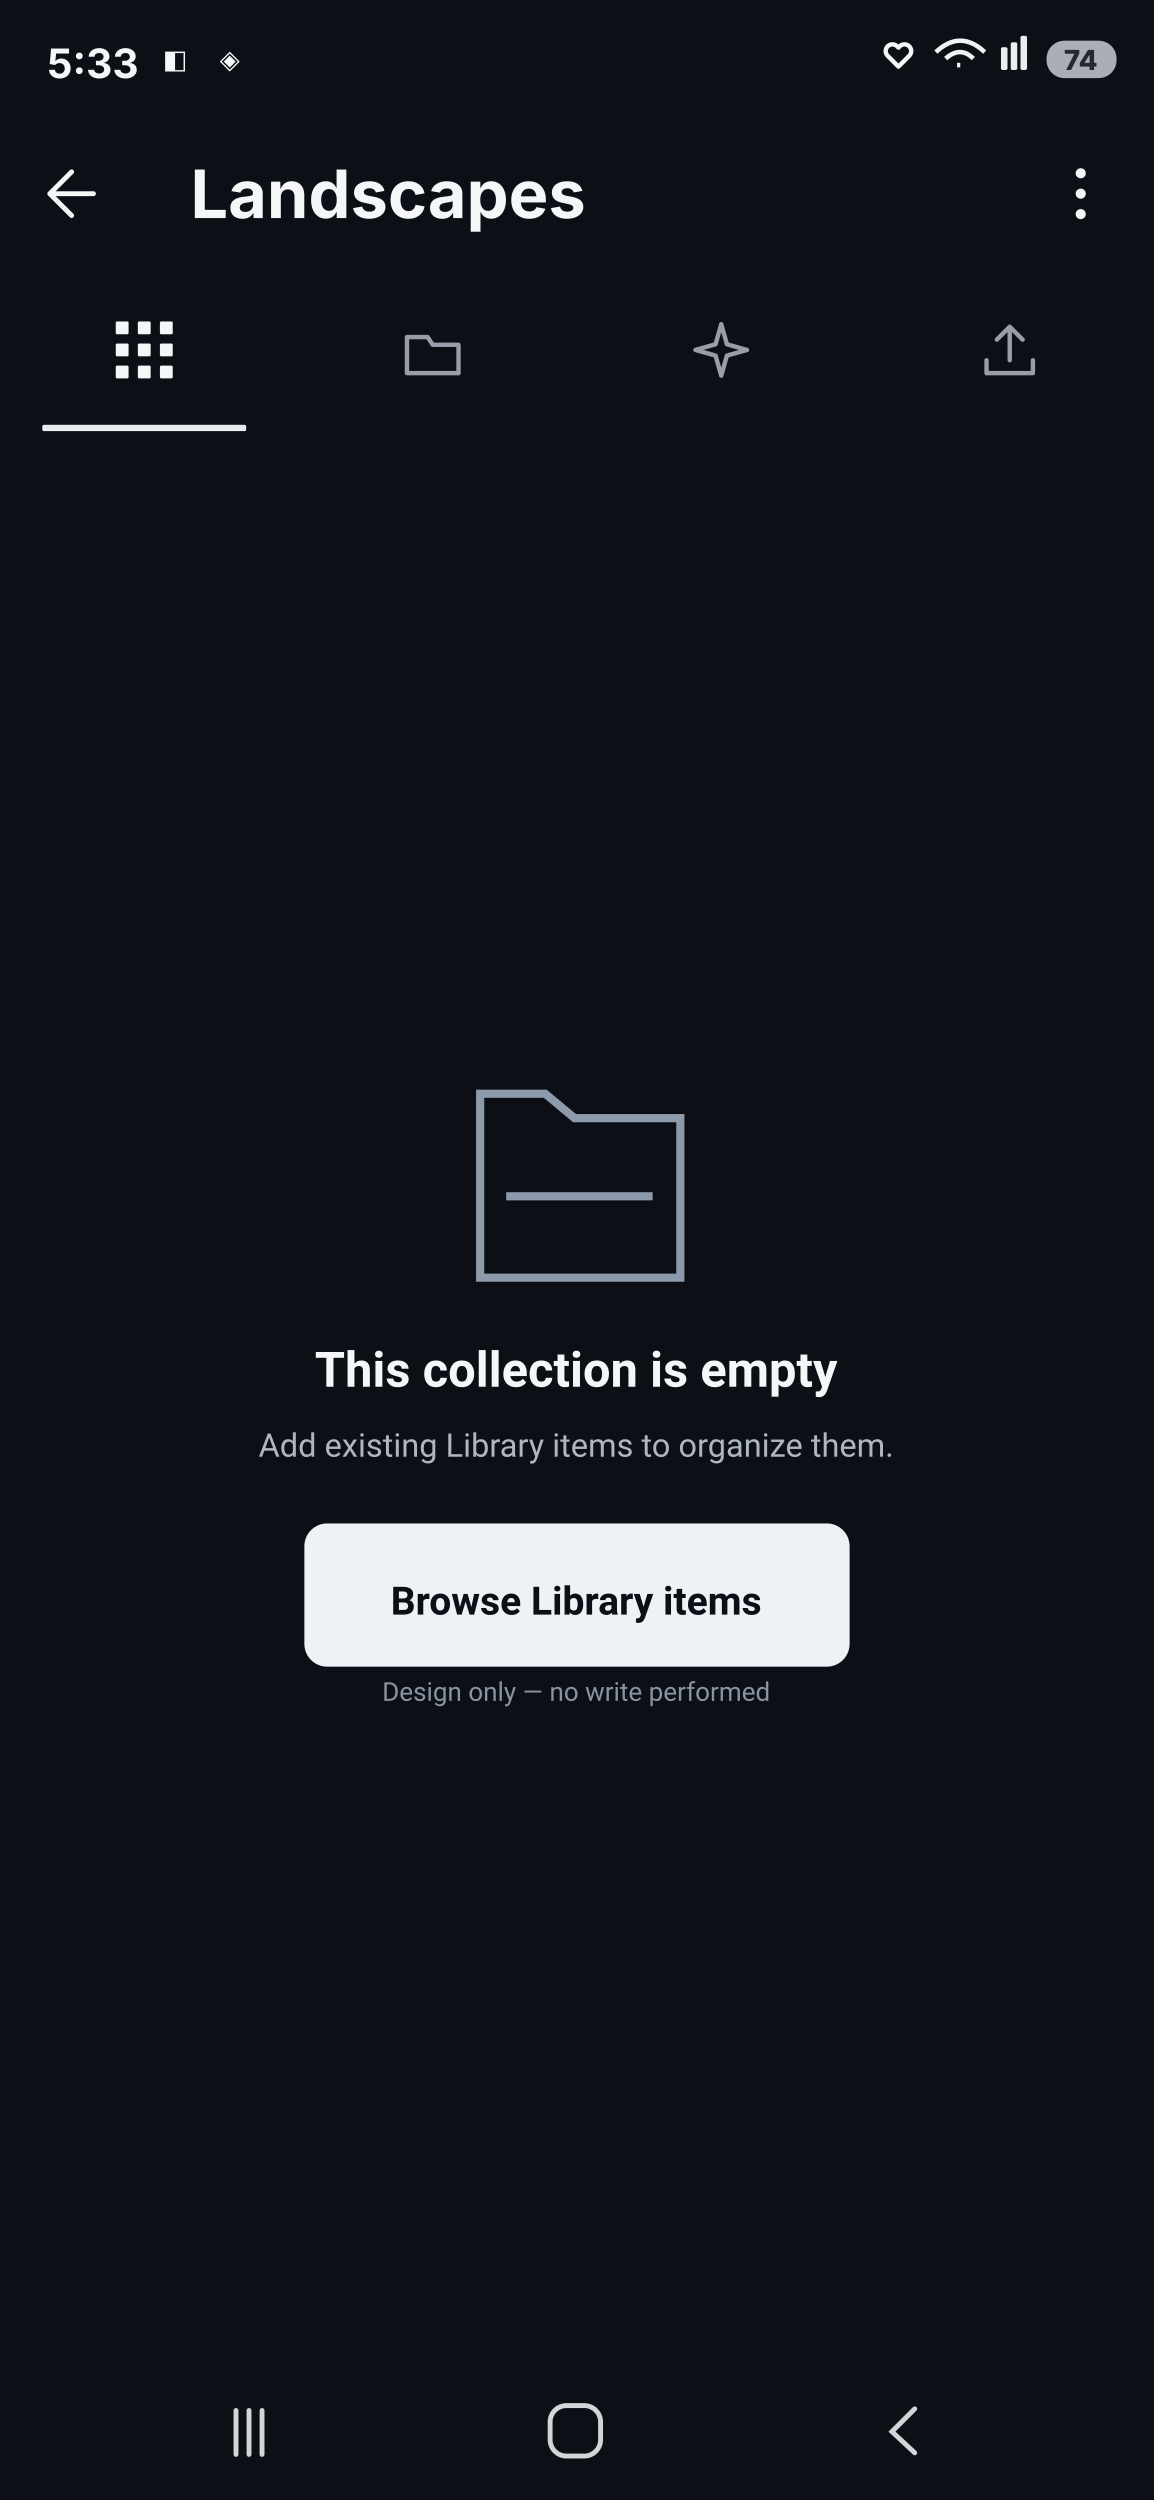
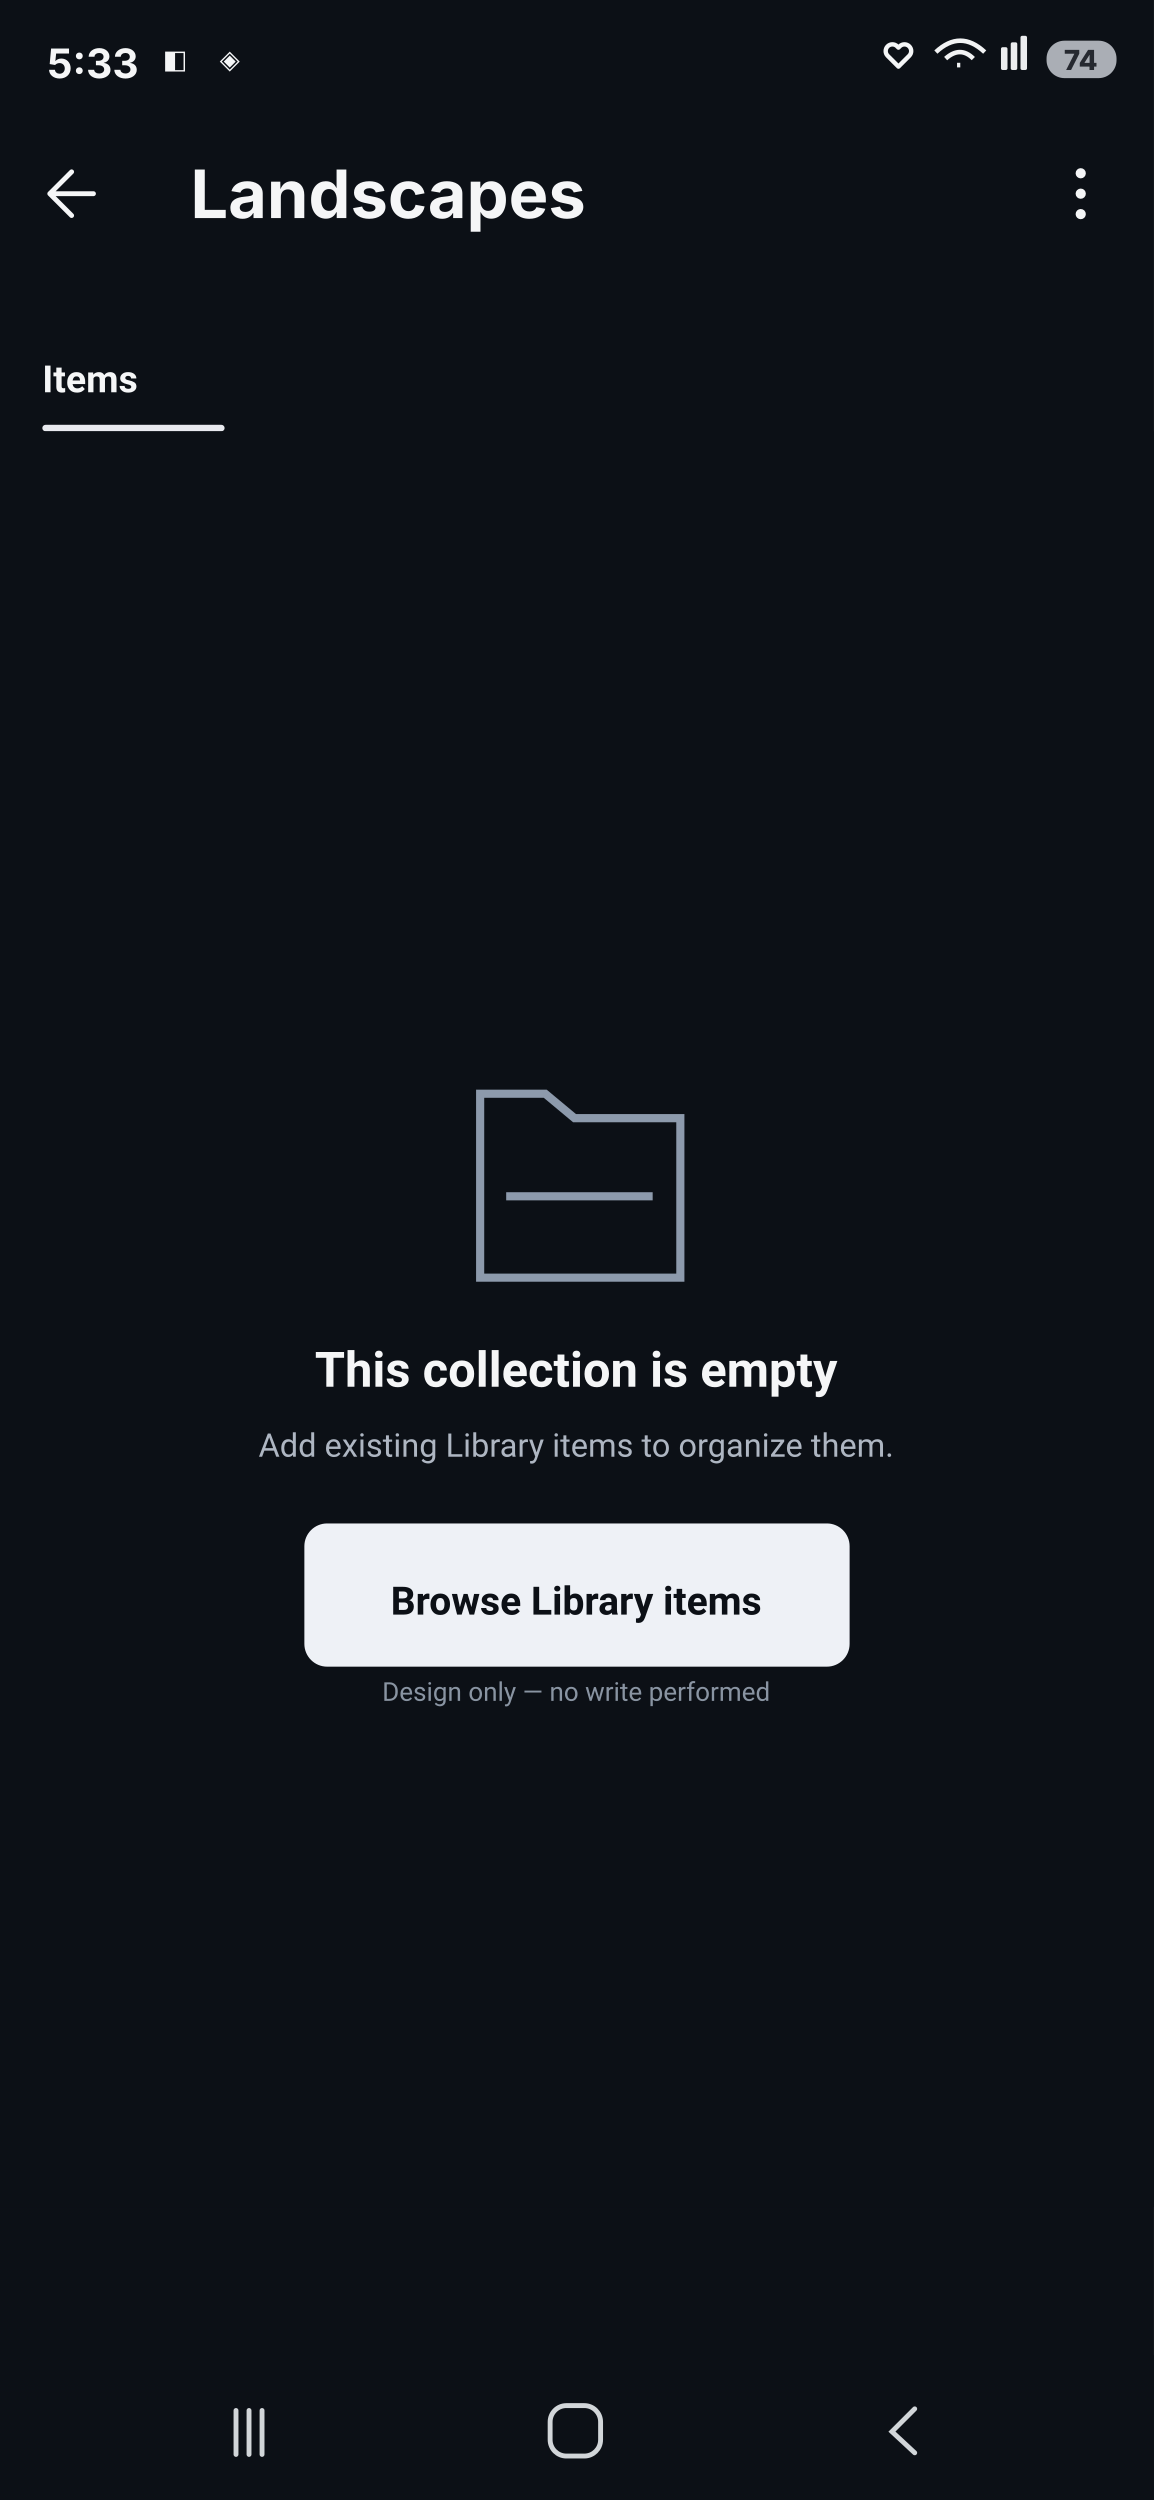
<svg xmlns="http://www.w3.org/2000/svg" width="709" height="1536" viewBox="0 0 709 1536" role="img" aria-labelledby="title desc">
  <rect x="0" y="0" width="709" height="1536" rx="0" fill="#0c1016" />
  <text x="29" y="48" font-family="Inter, Inter Display, DejaVu Sans, Arial, sans-serif" font-size="25" font-weight="700" fill="#f5f6f7">5:33</text>
  <text x="100" y="42" font-family="Inter, Inter Display, DejaVu Sans, Arial, sans-serif" font-size="16" font-weight="600" fill="#f5f6f7">◧</text>
  <text x="135" y="42" font-family="Inter, Inter Display, DejaVu Sans, Arial, sans-serif" font-size="16" font-weight="600" fill="#f5f6f7">◈</text>
  <g transform="translate(543,25) scale(0.75)" stroke="#f5f6f7" fill="none" stroke-width="3.6" stroke-linecap="round" stroke-linejoin="round" style="color:#f5f6f7">
    <path d="M20.84 4.61a5.5 5.5 0 0 0-7.78 0L12 5.67l-1.06-1.06a5.5 5.5 0 0 0-7.78 7.78L12 21.23l8.84-8.84a5.5 5.5 0 0 0 0-7.78z" />
  </g>
  <path d="M575 32q15-14 30 0m-24 4q9-8 17 0m-10 4h2" stroke="#f2f3f4" stroke-width="2.8" fill="none" />
  <rect x="615" y="29" width="4" height="14" rx="1" fill="#ecedef" />
  <rect x="621" y="26" width="4" height="17" rx="1" fill="#ecedef" />
  <rect x="627" y="22" width="4" height="21" rx="1" fill="#ecedef" />
  <rect x="643" y="25" width="43" height="23" rx="11" fill="#aaaeb5" />
  <text x="664" y="43" font-family="Inter, Inter Display, DejaVu Sans, Arial, sans-serif" font-size="17" font-weight="800" fill="#262930" text-anchor="middle">74</text>
  <g transform="translate(21,96) scale(1.91667)" stroke="#f5f6f7" fill="none" stroke-width="1.565" stroke-linecap="round" stroke-linejoin="round" style="color:#f5f6f7">
    <path d="M19 12H5m7-7-7 7 7 7" />
  </g>
  <text x="117" y="134" font-family="Inter, Inter Display, DejaVu Sans, Arial, sans-serif" font-size="41" font-weight="650" fill="#f5f6f7">Landscapes</text>
  <g transform="translate(642.5,97.5) scale(1.79167)" stroke="#f5f6f7" fill="none" stroke-width="1.507" stroke-linecap="round" stroke-linejoin="round" style="color:#f5f6f7">
    <circle cx="12" cy="5" r="1" fill="currentColor" />
    <circle cx="12" cy="12" r="1" fill="currentColor" />
    <circle cx="12" cy="19" r="1" fill="currentColor" />
  </g>
-   <g transform="translate(67.625,194) scale(1.75)" stroke="#f5f6f7" fill="none" stroke-width="1.543" stroke-linecap="round" stroke-linejoin="round" style="color:#f5f6f7">
-     <rect x="2" y="2" width="4.5" height="4.5" rx="0.45" fill="currentColor" stroke="none" />
-     <rect x="2" y="9.75" width="4.5" height="4.5" rx="0.45" fill="currentColor" stroke="none" />
-     <rect x="2" y="17.5" width="4.5" height="4.5" rx="0.45" fill="currentColor" stroke="none" />
-     <rect x="9.75" y="2" width="4.5" height="4.5" rx="0.45" fill="currentColor" stroke="none" />
-     <rect x="9.75" y="9.75" width="4.5" height="4.5" rx="0.45" fill="currentColor" stroke="none" />
-     <rect x="9.75" y="17.5" width="4.5" height="4.5" rx="0.45" fill="currentColor" stroke="none" />
-     <rect x="17.5" y="2" width="4.5" height="4.5" rx="0.45" fill="currentColor" stroke="none" />
-     <rect x="17.5" y="9.75" width="4.5" height="4.5" rx="0.45" fill="currentColor" stroke="none" />
-     <rect x="17.5" y="17.5" width="4.5" height="4.5" rx="0.45" fill="currentColor" stroke="none" />
-   </g>
-   <rect x="26.0" y="261" width="125.25" height="4" rx="1" fill="#e9eaef" />
-   <g transform="translate(246.875,196) scale(1.58333)" stroke="#979eaa" fill="none" stroke-width="1.705" stroke-linecap="round" stroke-linejoin="round">
-     <path d="M2 7h8l2 3h10v11H2z" />
-   </g>
-   <g transform="translate(424.125,196) scale(1.58333)" stroke="#979eaa" fill="none" stroke-width="1.705" stroke-linecap="round" stroke-linejoin="round">
-     <path d="m12 2 2.2 7.8L22 12l-7.8 2.2L12 22l-2.2-7.8L2 12l7.8-2.2z" />
-   </g>
-   <g transform="translate(601.375,196) scale(1.58333)" stroke="#979eaa" fill="none" stroke-width="1.705" stroke-linecap="round" stroke-linejoin="round">
-     <path d="M12 16V3m-5 5 5-5 5 5M3 16v5h18v-5" />
+   <g id="v03-contextual-collection-heading" aria-label="Collection items">
+     <text x="26" y="241" font-family="Roboto,DejaVu Sans,Arial,sans-serif" font-size="23" font-weight="650" fill="#f5f6f7">Items</text>
+     <rect x="26" y="261" width="112" height="4" rx="2" fill="#e9eaef" />
  </g>
  <g id="empty-collection">
    <rect x="0" y="265" width="709" height="1091" fill="#0c1016" />
    <g transform="translate(295,650)" stroke="#8d9aac" stroke-width="5" fill="none">
      <path d="M0 22h40l18 15h65v98H0z" />
      <path d="M16 85h90" />
    </g>
    <text x="354" y="852" text-anchor="middle" fill="#f5f6f7" font-family="Roboto,Arial" font-size="30" font-weight="bold">This collection is empty</text>
    <text x="354" y="895" text-anchor="middle" fill="#aeb6c2" font-family="Roboto,Arial" font-size="20">Add existing Library items to organize them.</text>
    <rect x="187" y="936" width="335" height="88" rx="14" fill="#eef1f6" />
    <text x="354" y="992" text-anchor="middle" fill="#0c1016" font-family="Roboto,Arial" font-size="24" font-weight="bold">Browse Library items</text>
    <text x="354" y="1045" text-anchor="middle" fill="#8994a2" font-family="Roboto,Arial" font-size="16">Design only — no write performed</text>
  </g>
  <rect x="0" y="1447" width="709" height="89" fill="#0c1016" />
  <g stroke="#d2d6d9" fill="none" stroke-width="3" stroke-linecap="round">
    <path d="M145 1481v27M153 1481v27M161 1481v27" />
    <rect x="338" y="1478" width="31" height="31" rx="10" />
    <path d="M562 1480 548 1494 562 1507" />
  </g>
</svg>
